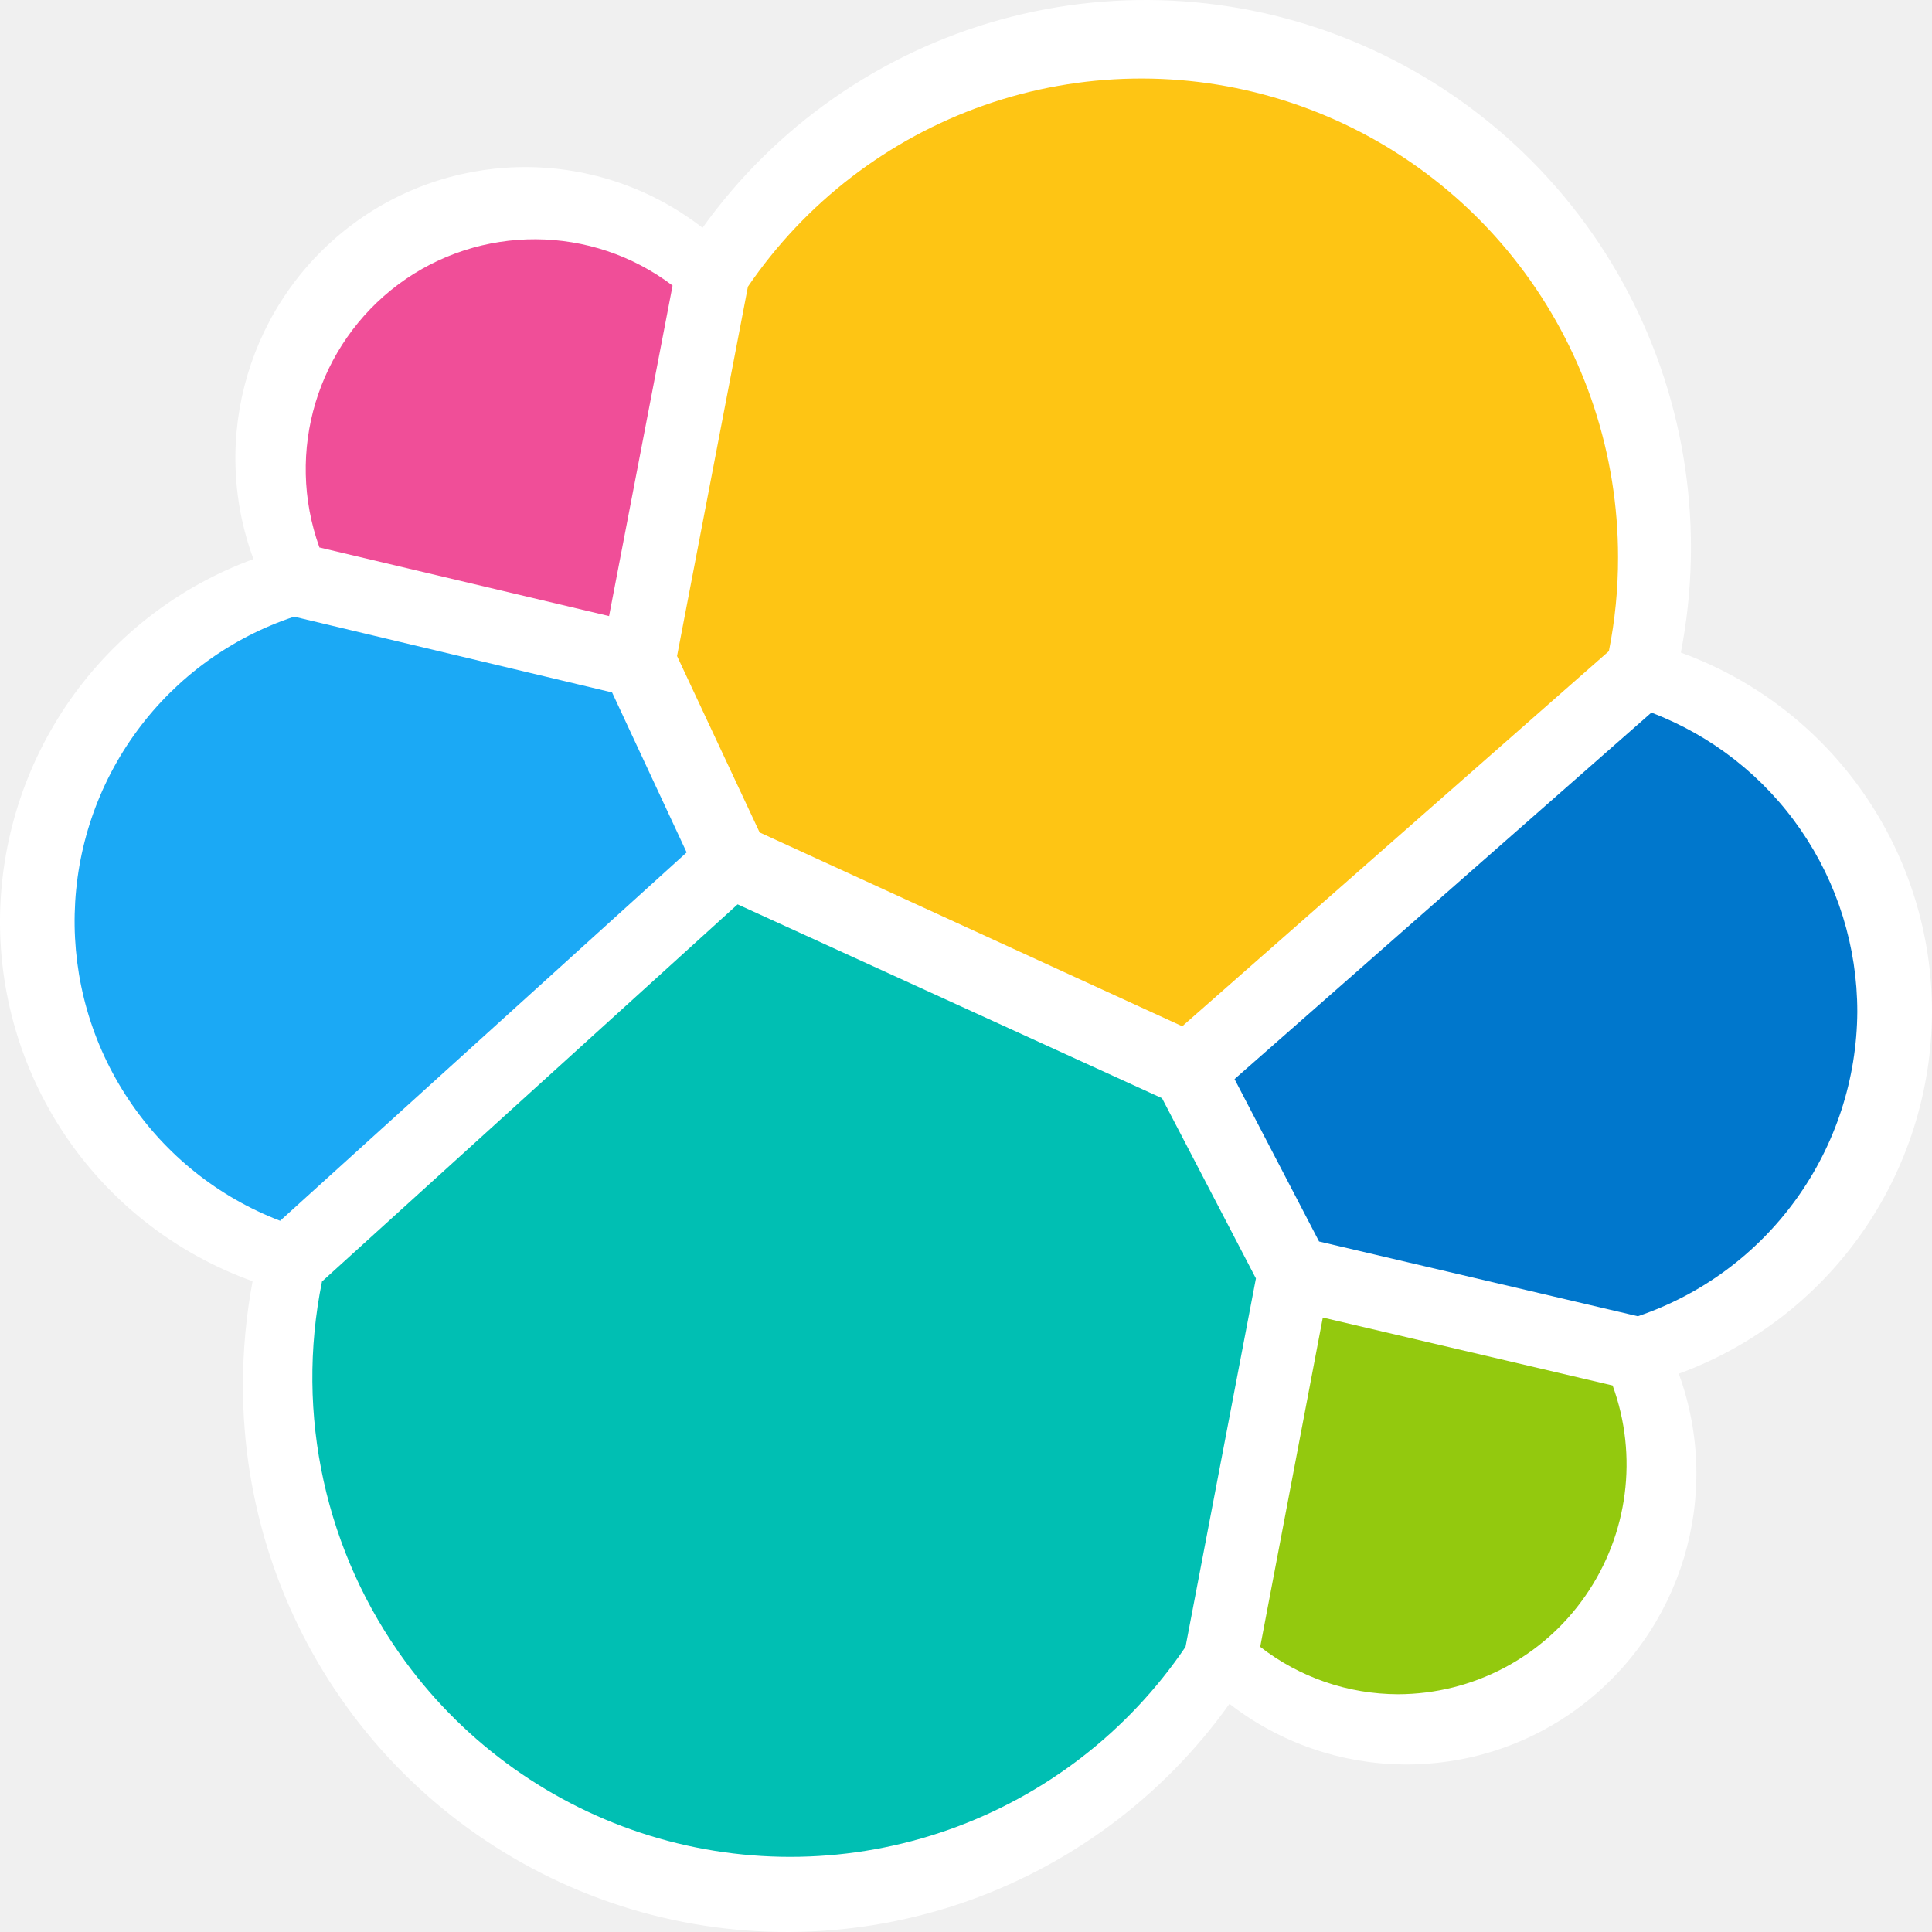
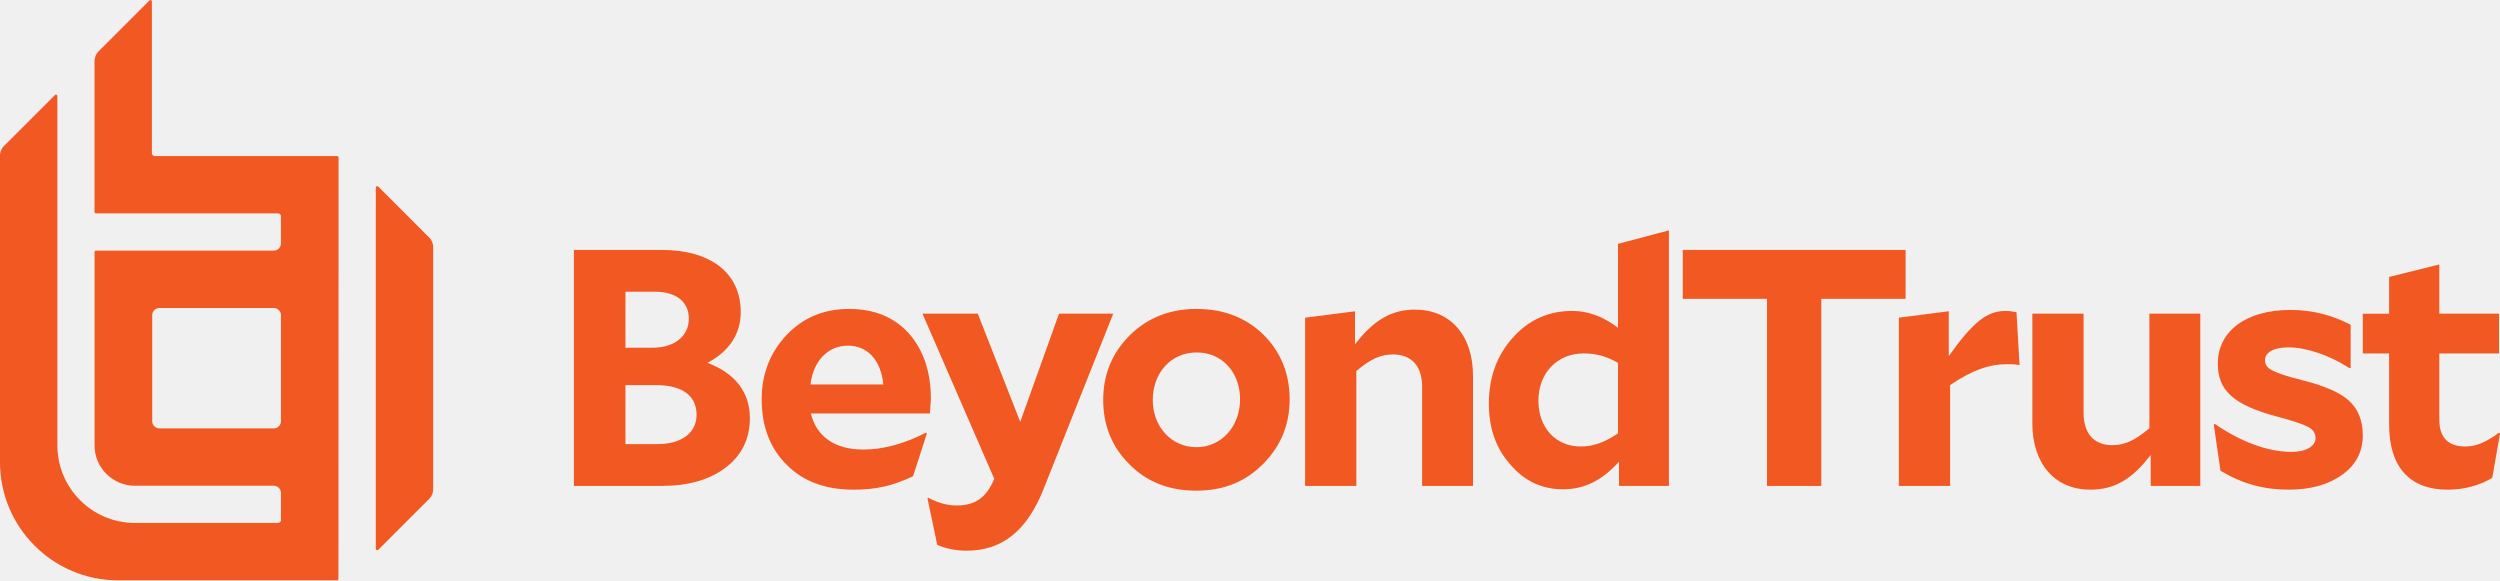
- <svg xmlns="http://www.w3.org/2000/svg" width="32" height="32" fill="none" viewBox="0 0 32 32" class="euiIcon euiIcon--xxLarge" focusable="false" role="img" aria-hidden="true">
-   <path fill="#FFF" d="M32 16.77a6.334 6.334 0 00-1.14-3.641 6.298 6.298 0 00-3.02-2.32 9.098 9.098 0 00-.873-5.965A9.05 9.05 0 0022.56.746a9.007 9.007 0 00-5.994-.419 9.037 9.037 0 00-4.93 3.446 4.789 4.789 0 00-5.78-.07A4.833 4.833 0 004.198 9.26a6.384 6.384 0 00-3.035 2.33A6.42 6.42 0 000 15.242 6.341 6.341 0 001.145 18.9a6.305 6.305 0 003.039 2.321 9.334 9.334 0 00-.16 1.725 9.067 9.067 0 001.727 5.333 9.014 9.014 0 004.526 3.287 8.982 8.982 0 005.587-.023 9.016 9.016 0 004.5-3.322 4.789 4.789 0 005.77.074 4.833 4.833 0 001.672-5.542 6.383 6.383 0 003.032-2.331A6.419 6.419 0 0032 16.77z" />
-   <path fill="#FEC514" d="M12.58 13.787l7.002 3.211 7.066-6.213a7.854 7.854 0 00.152-1.557 7.944 7.944 0 00-1.54-4.704 7.897 7.897 0 00-4.02-2.869 7.87 7.87 0 00-4.932.086 7.9 7.9 0 00-3.92 3.007l-1.174 6.118 1.367 2.92z" />
-   <path fill="#00BFB3" d="M5.333 21.228A7.964 7.964 0 006.72 27.53a7.918 7.918 0 004.04 2.874 7.89 7.89 0 004.95-.097 7.921 7.921 0 003.926-3.03l1.166-6.102-1.555-2.985-7.03-3.211-6.885 6.248z" />
-   <path fill="#F04E98" d="M5.288 9.067l4.8 1.137L11.14 4.73a3.785 3.785 0 00-4.538-.023A3.82 3.82 0 005.29 9.065" />
-   <path fill="#1BA9F5" d="M4.872 10.214a5.294 5.294 0 00-2.595 1.882 5.324 5.324 0 00-.142 6.124 5.287 5.287 0 002.505 2l6.733-6.101-1.235-2.65-5.266-1.255z" />
-   <path fill="#93C90E" d="M20.873 27.277a3.737 3.737 0 002.285.785 3.783 3.783 0 003.101-1.63 3.813 3.813 0 00.451-3.484l-4.8-1.125-1.037 5.454z" />
-   <path fill="#07C" d="M21.848 20.563l5.28 1.238a5.34 5.34 0 002.622-1.938 5.37 5.37 0 001.013-3.106 5.312 5.312 0 00-.936-3.01 5.283 5.283 0 00-2.475-1.944l-6.904 6.07 1.4 2.69z" />
+ <svg xmlns="http://www.w3.org/2000/svg" id="Layer_1" data-name="Layer 1" viewBox="0 0 768 178.28">
+   <defs>
+     <style>
+       .cls-1 {
+         fill: #f15822;
+         stroke-width: 0px;
+       }
+     </style>
+   </defs>
+   <g id="BeyondTrust">
+     <path class="cls-1" d="M767.69,132.91c-4.04,3-7.04,4.25-10.36,4.25-5.28,0-7.97-2.8-7.97-8.18v-20.4h18.33v-12.22h-18.33v-15.12l-15.43,3.84v11.29h-8.08v12.22h8.08v21.75c0,13.15,6.32,20.09,18.02,20.09,4.97,0,9.64-1.24,13.67-3.63l2.39-13.67-.31-.21Z" />
+     <path class="cls-1" d="M707.1,116.75c-4.66-1.14-7.67-2.17-9.12-3-1.45-.73-2.17-1.76-2.17-3.11,0-2.38,2.69-3.93,7.15-3.93,5.49,0,12.64,2.38,18.85,6.42l.31-.1v-13.26c-5.7-3-11.91-4.56-18.54-4.56-13.57,0-22.27,6.53-22.27,16.47,0,8.18,4.66,12.74,18.43,16.36,4.66,1.24,7.77,2.28,9.32,3.11,1.55.83,2.28,1.97,2.28,3.42,0,2.48-2.9,4.25-7.35,4.25-7.35,0-15.64-3.11-23.61-8.6l-.31.21,2.07,14.19c6.73,4.04,13.36,5.8,20.92,5.8,6.84,0,12.33-1.55,16.57-4.66,4.15-3,6.22-7.04,6.22-12.01,0-4.45-1.35-7.87-4.04-10.46-2.7-2.59-7.56-4.76-14.71-6.53" />
+     <path class="cls-1" d="M660.28,131.57c-4.45,3.73-7.56,5.18-11.39,5.18-5.7,0-8.81-3.63-8.81-9.94v-30.45h-15.74v33.66c0,12.53,6.94,20.4,17.82,20.4,7.46,0,12.84-3.21,18.54-10.67v9.53h15.23v-52.93h-15.64v35.22Z" />
+     <path class="cls-1" d="M616.06,95.52c-5.7,0-10.05,3.52-17.4,13.88v-13.78l-15.33,1.97v51.68h15.74v-30.97c6.73-4.56,11.91-6.42,17.61-6.42,1.35,0,2.48,0,3.73.31l-.94-16.26c-1.55-.31-2.28-.41-3.42-.41" />
+     <polygon class="cls-1" points="585.4 76.78 516.94 76.78 516.94 91.8 542.83 91.8 542.83 149.28 559.5 149.28 559.5 91.8 585.4 91.8 585.4 76.78" />
+     <path class="cls-1" d="M497.05,133.12c-4.25,2.9-7.77,4.04-11.5,4.04-7.56,0-12.95-5.7-12.95-14.09s5.7-14.5,13.88-14.5c3.73,0,6.94.83,10.57,2.9v21.65ZM497.05,100.7c-4.46-3.42-9.12-5.18-14.09-5.18-7.15,0-13.26,2.69-18.12,8.08-4.97,5.49-7.46,12.22-7.46,20.4,0,7.56,2.17,13.78,6.63,18.75,4.35,5.08,9.73,7.56,16.15,7.56s11.91-2.59,17.2-8.49v7.46h15.33v-78.51l-15.64,4.14v25.79Z" />
+     <path class="cls-1" d="M434.7,95.11c-7.15,0-12.74,3.21-18.44,10.67v-10.15l-15.33,1.97v51.68h15.74v-35.32c4.46-3.73,7.46-5.07,11.29-5.07,5.7,0,8.91,3.63,8.91,9.84v30.55h15.64v-33.76c0-12.53-6.94-20.4-17.82-20.4" />
+     <path class="cls-1" d="M367.49,137.37c-7.56,0-13.36-6.21-13.36-14.5s5.59-14.6,13.46-14.6,13.36,6.11,13.36,14.4-5.7,14.71-13.46,14.71M367.59,94.9c-8.18,0-15.02,2.69-20.51,8.08-5.49,5.49-8.18,12.12-8.18,19.89s2.69,14.5,8.08,19.78c5.29,5.39,12.12,8.08,20.51,8.08s15.02-2.69,20.51-8.18c5.49-5.49,8.18-12.12,8.18-19.89s-2.69-14.5-7.98-19.78c-5.39-5.28-12.22-7.97-20.61-7.97" />
+     <path class="cls-1" d="M325.33,96.35l-11.91,33.25-13.05-33.25h-16.99l22.06,50.75c-2.39,5.7-5.8,8.18-11.5,8.18-2.9,0-5.59-.72-8.81-2.38l-.21.21,3.01,14.29c2.9,1.24,5.8,1.76,9.11,1.76,10.88,0,18.64-6.22,23.72-19.37l21.23-53.44h-16.67Z" />
+     <path class="cls-1" d="M260.49,106.19c6.11,0,10.15,4.56,10.87,11.91h-22.37c.83-7.15,5.28-11.91,11.5-11.91M265.05,138.09c-8.6,0-14.29-4.04-15.95-11.08h36.56c.1-1.76.31-3.63.31-4.45,0-8.29-2.28-15.02-6.73-20.09-4.55-5.08-10.67-7.56-18.43-7.56s-14.09,2.69-19.16,7.98c-5.08,5.39-7.66,12.01-7.66,19.78,0,8.39,2.59,15.12,7.77,20.2,5.07,5.08,11.91,7.56,20.51,7.56,6.73,0,11.91-1.14,18.23-4.14l4.24-13.15-.31-.21c-6.73,3.42-13.05,5.18-19.37,5.18" />
+     <path class="cls-1" d="M201.98,136.43h-9.84v-18.12h9.42c7.97,0,12.43,3.21,12.43,9.11,0,5.49-4.56,9.01-12.01,9.01M192.14,89.62h9.01c6.53,0,10.46,3.01,10.46,8.29s-4.35,8.91-11.08,8.91h-8.39v-17.19ZM217.3,111.47c6.63-3.42,10.26-8.91,10.26-15.54,0-12.02-9.11-19.16-24.44-19.16h-26.82v72.5h26.93c8.19,0,14.81-1.87,19.78-5.7,4.87-3.73,7.35-8.8,7.35-15.12,0-7.87-4.45-13.78-13.05-16.99" />
+   </g>
+   <path class="cls-1" d="M131.98,73.1l-15.8-15.8c-.12-.12-.31-.17-.47-.09-.15.07-.26.22-.26.4v110.99c0,.17.1.33.26.4.06.03.11.03.17.03.11,0,.23-.04.31-.12l15.8-15.8c.58-.57,1.08-1.79,1.08-2.62v-74.75c0-.82-.51-2.04-1.08-2.63" />
+   <path class="cls-1" d="M103.54,47.94h-56.01c-.47,0-.87-.39-.87-.87V.44c0-.17-.11-.33-.26-.4-.17-.08-.35-.03-.47.09l-15.8,15.8c-.57.57-1.09,1.82-1.09,2.62v46.57c0,.24.19.43.43.43h55.97c.47,0,.86.39.86.87v8.36c0,1.22-.99,2.21-2.2,2.21H29.47c-.11,0-.22.04-.3.12-.08.08-.12.19-.12.31v59.42c0,6.83,5.56,12.38,12.39,12.38h42.67c1.21,0,2.2.99,2.2,2.2v8.36c0,.47-.39.87-.86.87h-44.01c-13.13,0-23.81-10.68-23.81-23.81V29.49c0-.17-.11-.33-.26-.4-.17-.08-.35-.03-.47.09L1.08,44.98c-.57.57-1.08,1.82-1.08,2.62v94.39c0,20.01,16.27,36.29,36.28,36.29h67.26c.24,0,.43-.19.43-.43l.04-129.44c0-.24-.24-.47-.47-.47ZM86.31,129.4c0,1.21-.99,2.2-2.2,2.2h-35.15c-1.21,0-2.2-.99-2.2-2.2v-32.58c0-1.21.99-2.2,2.2-2.2h35.15c1.21,0,2.2.99,2.2,2.2v32.58Z" />
</svg>
